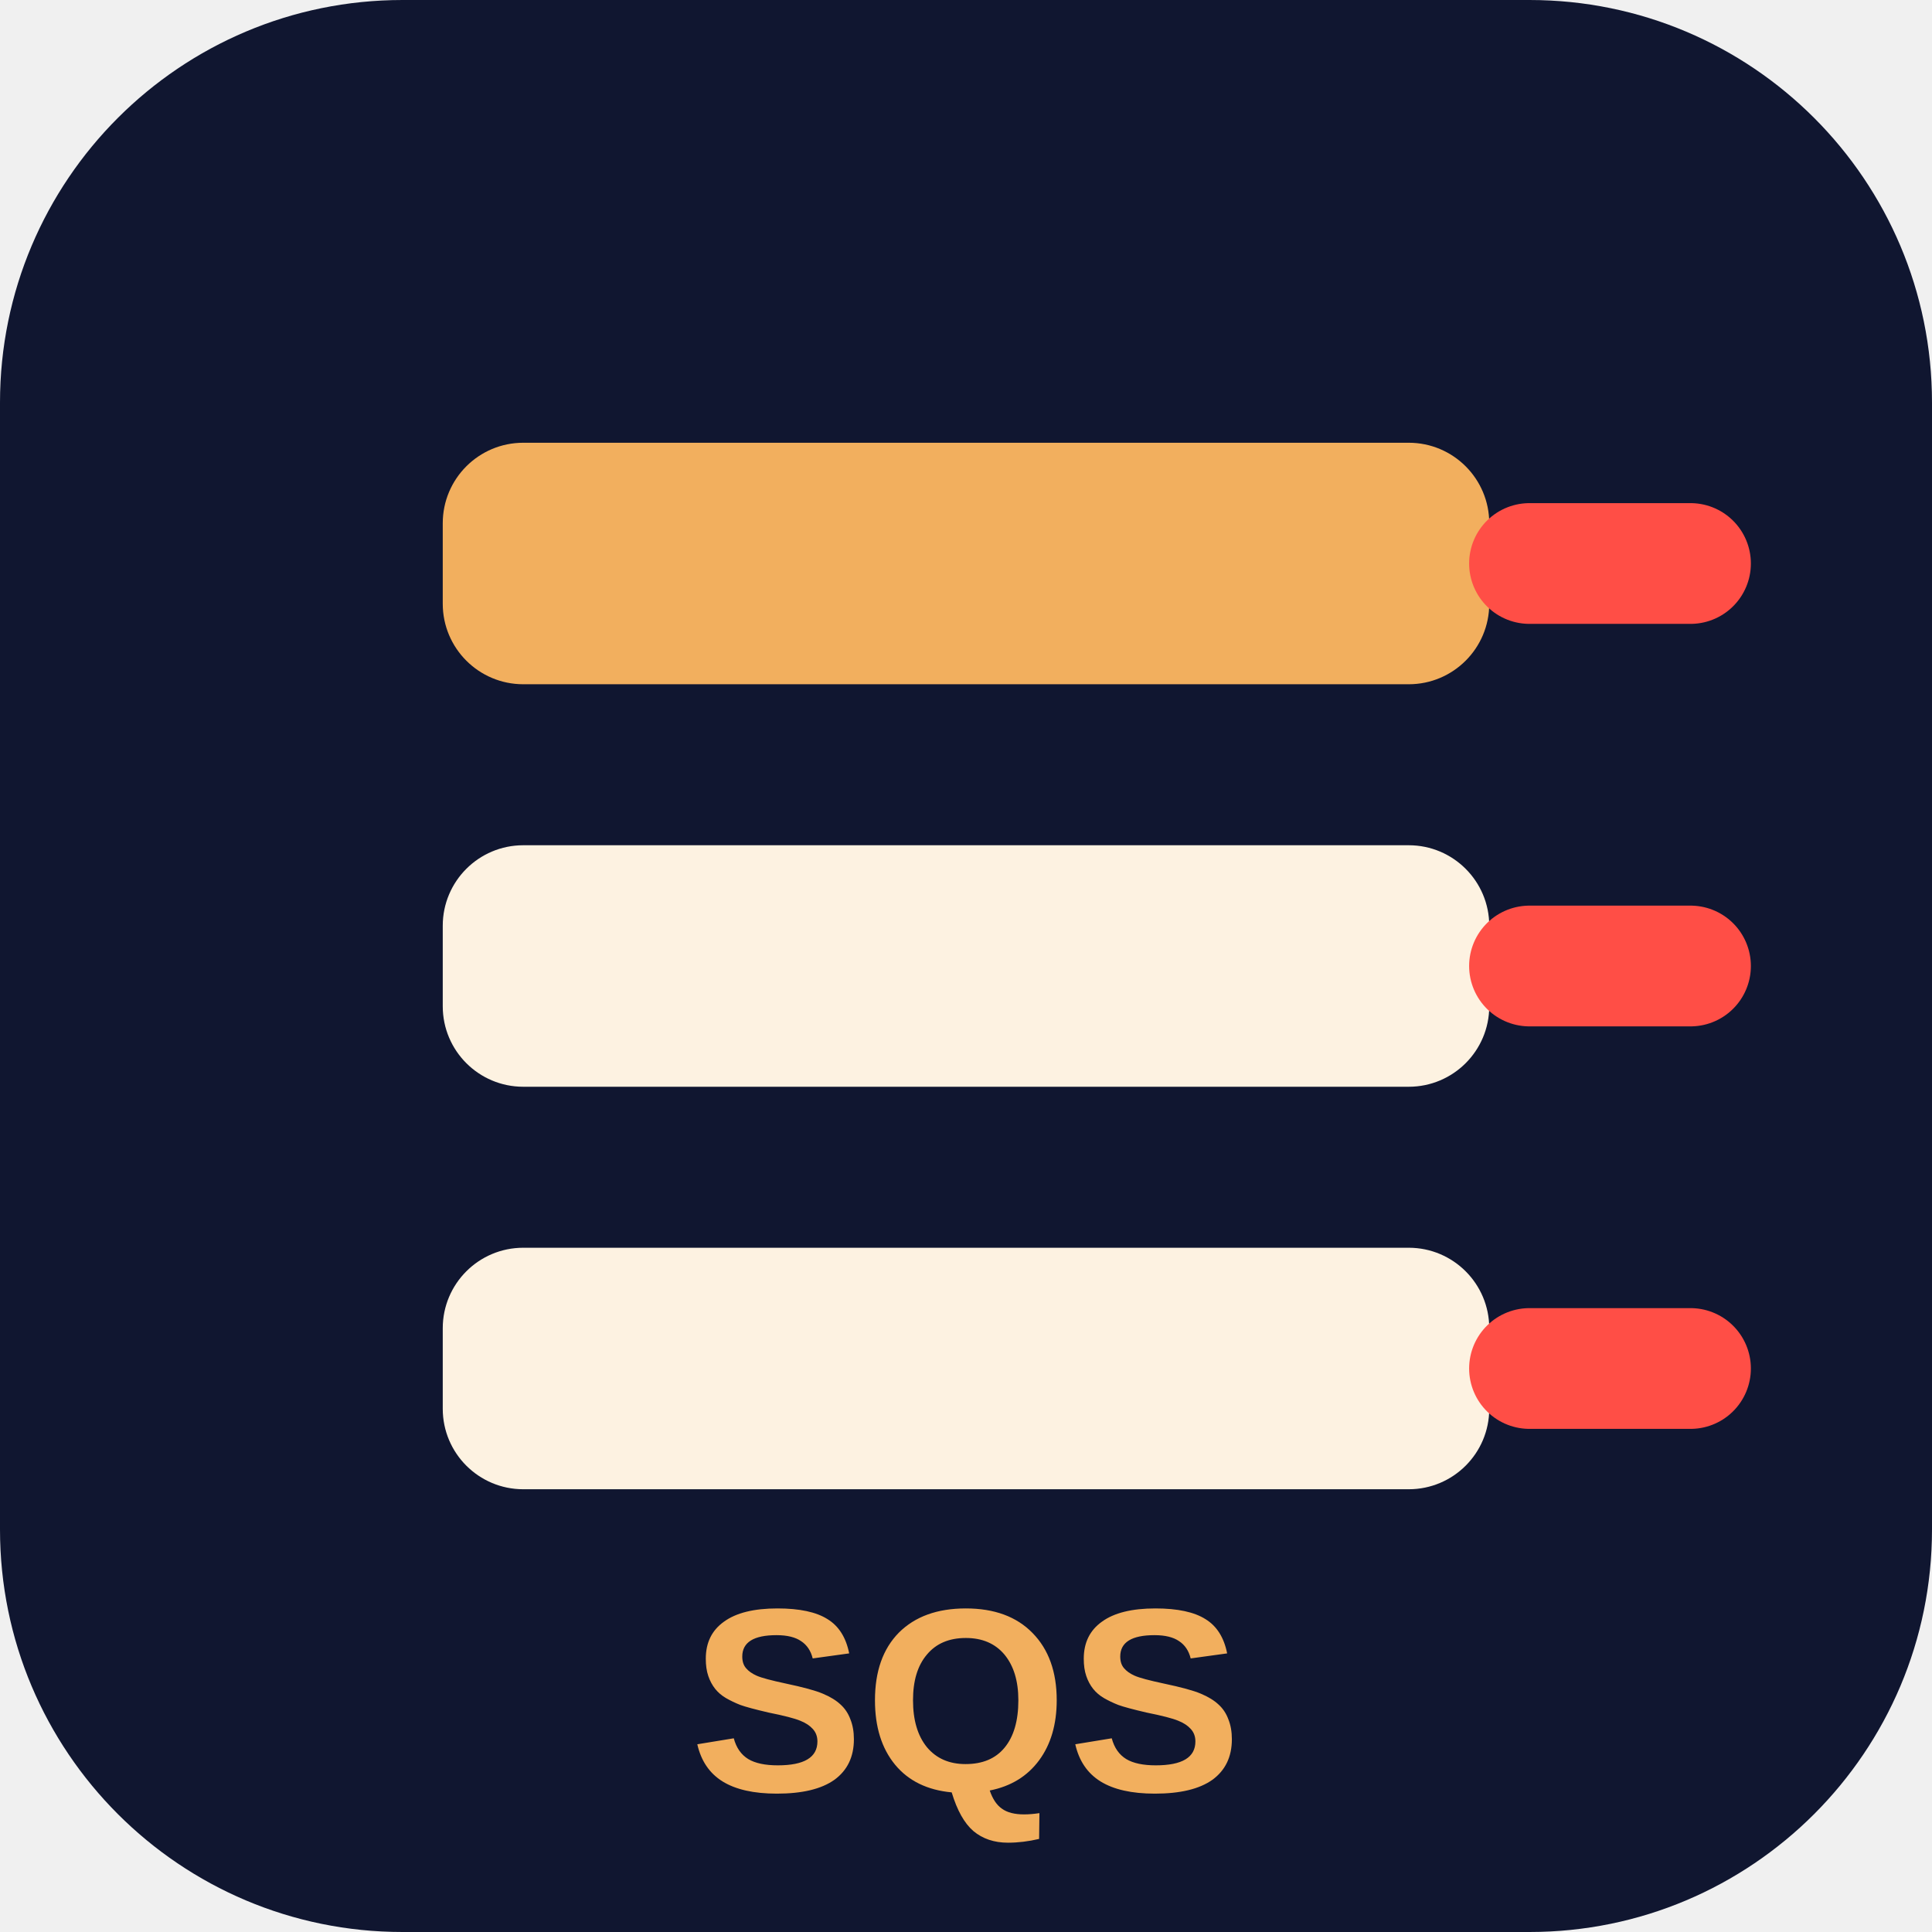
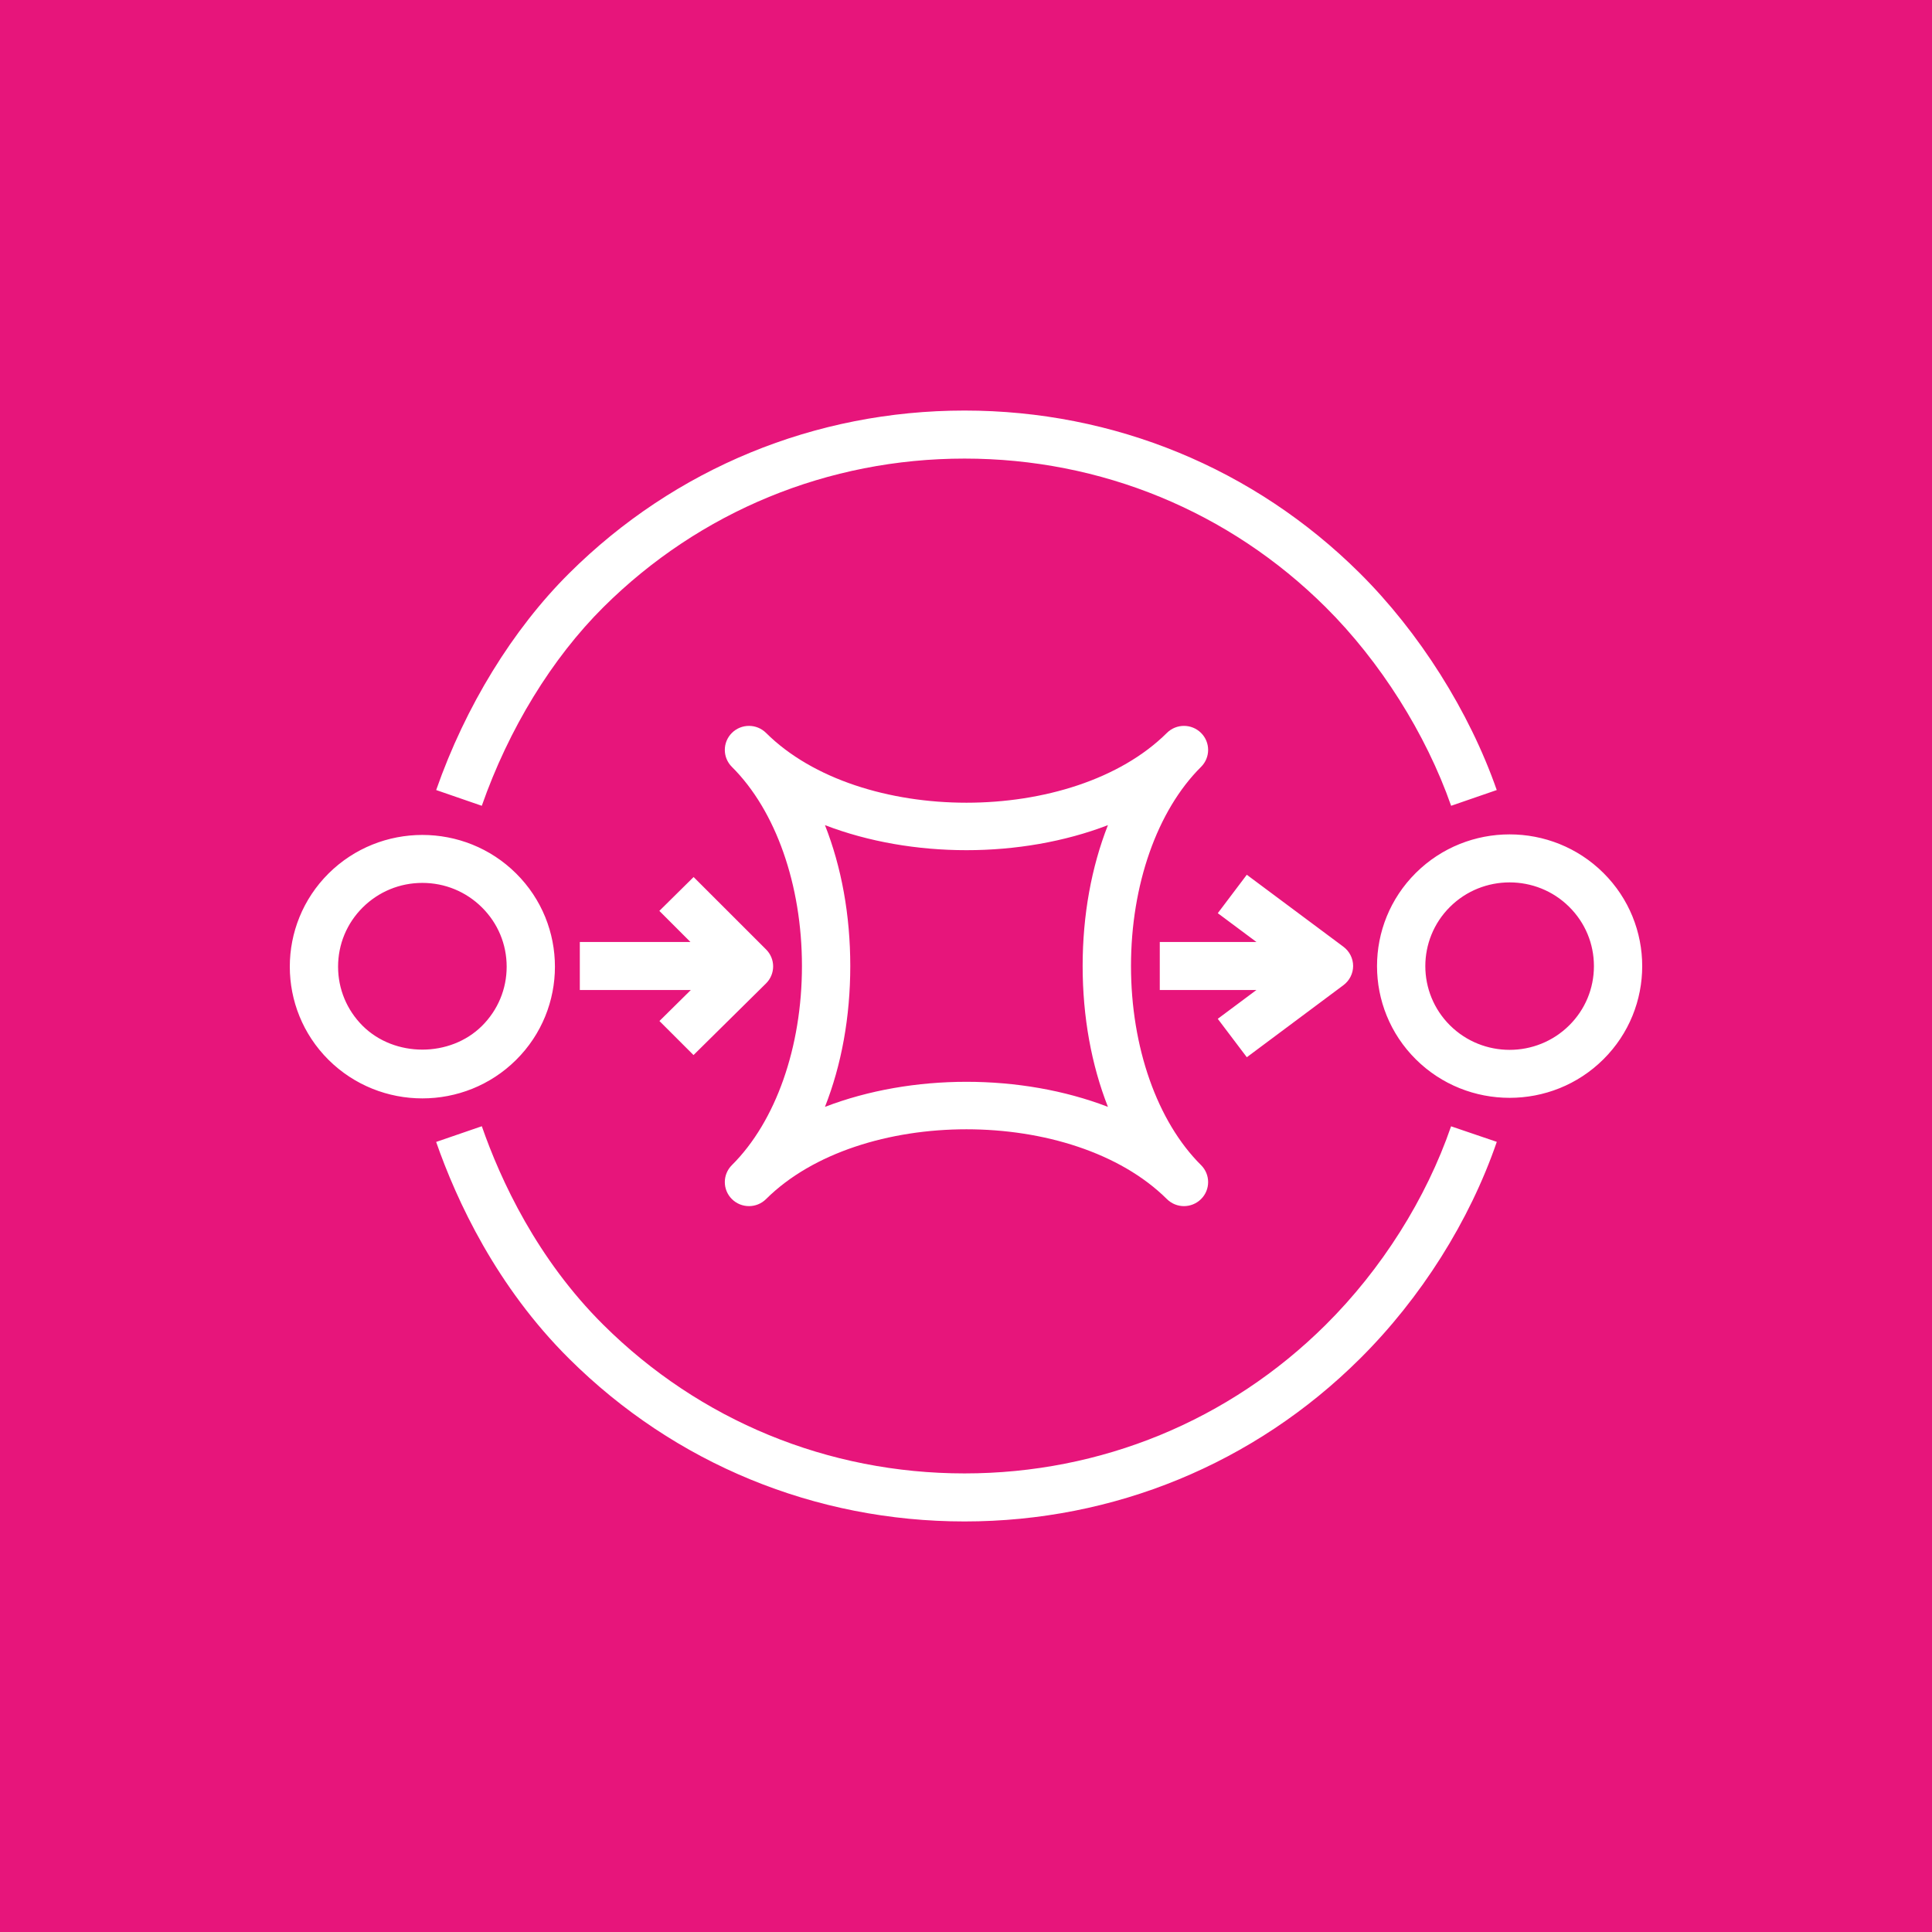
- <svg xmlns="http://www.w3.org/2000/svg" viewBox="0 0 96 96" role="img" aria-label="AWS SQS connector icon">
-   <rect width="96" height="96" rx="20" fill="#101630" />
-   <rect x="22" y="22" width="52" height="12" rx="4" fill="#F2AF5E" />
-   <rect x="22" y="42" width="52" height="12" rx="4" fill="#FDF2E1" />
-   <rect x="22" y="62" width="52" height="12" rx="4" fill="#FDF2E1" />
-   <path d="M76 28h8M76 48h8M76 68h8" stroke="#FF4E46" stroke-width="6" stroke-linecap="round" />
-   <text x="48" y="89" text-anchor="middle" font-family="Arial" font-size="13" font-weight="700" fill="#F2AF5E">SQS</text>
+ <svg xmlns="http://www.w3.org/2000/svg" width="80px" height="80px" viewBox="0 0 80 80" version="1.1">
+   <g id="Icon-Architecture/64/Arch_Amazon-Simple-Queue-Service_64" stroke="none" stroke-width="1" fill="none" fill-rule="evenodd">
+     <g id="Icon-Architecture-BG/64/Application-Integration" fill="#E7157B">
+       <rect id="Rectangle" x="0" y="0" width="80" height="80" />
+     </g>
+     <path d="M28.717,43.688 L31.719,40.722 C31.907,40.536 32.013,40.283 32.014,40.02 C32.015,39.756 31.91,39.503 31.723,39.316 L28.721,36.316 L27.302,37.718 L28.59,39.006 L24.009,39.006 L24.009,40.994 L28.606,40.994 L27.306,42.278 L28.717,43.688 Z M51.628,43.778 L55.63,40.793 C55.88,40.605 56.03,40.311 56.03,39.999 C56.03,39.686 55.88,39.391 55.629,39.203 L51.627,36.222 L50.426,37.813 L52.027,39.006 L48.024,39.006 L48.024,40.994 L52.026,40.994 L50.425,42.187 L51.628,43.778 Z M35.208,40 C35.208,42.111 34.843,44.101 34.16,45.833 C35.961,45.141 37.991,44.795 40.019,44.795 C42.048,44.795 44.078,45.141 45.877,45.833 C45.196,44.101 44.83,42.111 44.83,40 C44.83,37.889 45.196,35.9 45.877,34.167 C42.278,35.55 37.761,35.55 34.16,34.167 C34.843,35.9 35.208,37.889 35.208,40 L35.208,40 Z M30.306,49.651 C30.111,49.457 30.013,49.203 30.013,48.948 C30.013,48.694 30.111,48.439 30.306,48.245 C32.122,46.441 33.207,43.358 33.207,40 C33.207,36.642 32.122,33.559 30.306,31.755 C30.111,31.561 30.013,31.306 30.013,31.052 C30.013,30.797 30.111,30.543 30.306,30.349 C30.697,29.96 31.33,29.96 31.721,30.349 C35.598,34.202 44.44,34.202 48.318,30.349 C48.709,29.96 49.341,29.96 49.733,30.349 C49.928,30.543 50.026,30.797 50.026,31.052 C50.026,31.306 49.928,31.561 49.733,31.755 C47.916,33.559 46.832,36.642 46.832,40 C46.832,43.358 47.916,46.441 49.733,48.245 C49.928,48.439 50.026,48.694 50.026,48.948 C50.026,49.203 49.928,49.457 49.733,49.651 C49.537,49.845 49.281,49.943 49.025,49.943 C48.769,49.943 48.513,49.845 48.318,49.651 C44.44,45.798 35.598,45.798 31.721,49.651 C31.33,50.04 30.697,50.04 30.306,49.651 L30.306,49.651 Z M66.001,40.005 C66.001,39.078 65.638,38.207 64.978,37.552 C64.298,36.875 63.403,36.538 62.51,36.538 C61.616,36.538 60.722,36.875 60.041,37.552 C58.679,38.904 58.679,41.105 60.041,42.458 C61.402,43.81 63.615,43.811 64.978,42.458 C65.638,41.803 66.001,40.932 66.001,40.005 L66.001,40.005 Z M66.393,43.864 C65.323,44.928 63.917,45.459 62.51,45.459 C61.103,45.459 59.697,44.928 58.626,43.864 C56.484,41.736 56.484,38.274 58.626,36.146 C60.769,34.017 64.253,34.019 66.393,36.146 C68.536,38.274 68.536,41.736 66.393,43.864 L66.393,43.864 Z M20.98,40.028 C20.98,39.101 20.617,38.23 19.957,37.575 C19.298,36.92 18.421,36.559 17.489,36.559 C16.557,36.559 15.681,36.92 15.02,37.575 C14.361,38.23 13.999,39.101 13.999,40.028 C13.999,40.953 14.361,41.824 15.02,42.481 C16.34,43.79 18.639,43.79 19.957,42.481 C20.617,41.824 20.98,40.953 20.98,40.028 L20.98,40.028 Z M21.372,43.887 C20.302,44.95 18.896,45.482 17.489,45.482 C16.083,45.482 14.677,44.95 13.605,43.887 C11.465,41.759 11.465,38.297 13.605,36.169 C15.748,34.041 19.231,34.041 21.372,36.169 C23.514,38.297 23.514,41.759 21.372,43.887 L21.372,43.887 Z M54.896,54.856 C50.901,58.826 45.589,61.011 39.939,61.011 C34.288,61.011 28.976,58.826 24.982,54.856 C22.242,52.135 20.734,48.883 19.951,46.635 L18.06,47.285 C18.912,49.731 20.558,53.273 23.567,56.262 C27.939,60.608 33.753,63 39.939,63 C46.124,63 51.938,60.608 56.311,56.262 C58.837,53.753 60.85,50.564 61.979,47.282 L60.086,46.638 C59.053,49.638 57.21,52.557 54.896,54.856 L54.896,54.856 Z M19.95,33.366 L18.061,32.714 C19.272,29.25 21.229,26.061 23.573,23.733 C27.943,19.391 33.755,17 39.939,17 C46.123,17 51.935,19.391 56.305,23.733 C58.771,26.184 60.84,29.457 61.977,32.714 L60.088,33.366 C59.044,30.384 57.15,27.385 54.89,25.139 C50.898,21.172 45.588,18.989 39.939,18.989 C34.29,18.989 28.98,21.172 24.988,25.139 C22.854,27.26 21.065,30.182 19.95,33.366 L19.95,33.366 Z" id="AWS-Simple-Queue-Service_Icon_64_Squid" fill="#FFFFFF" />
+   </g>
</svg>
